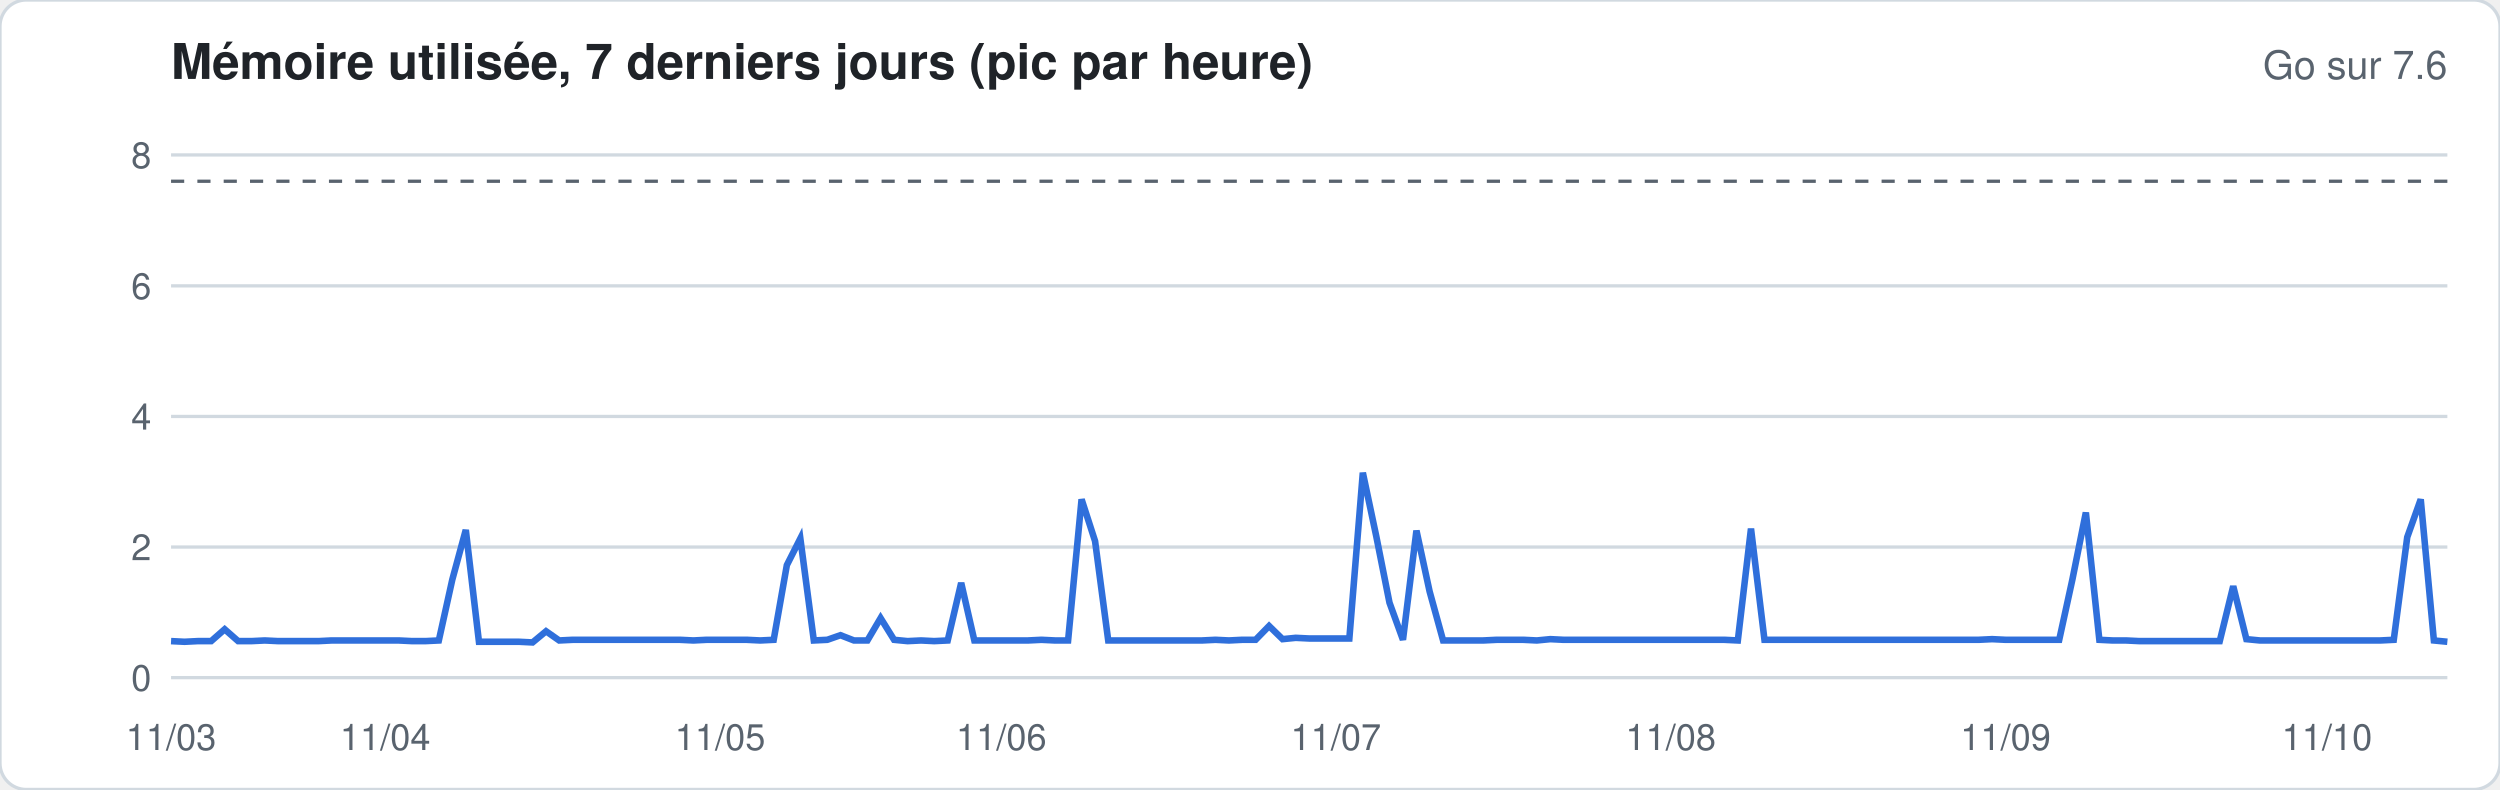
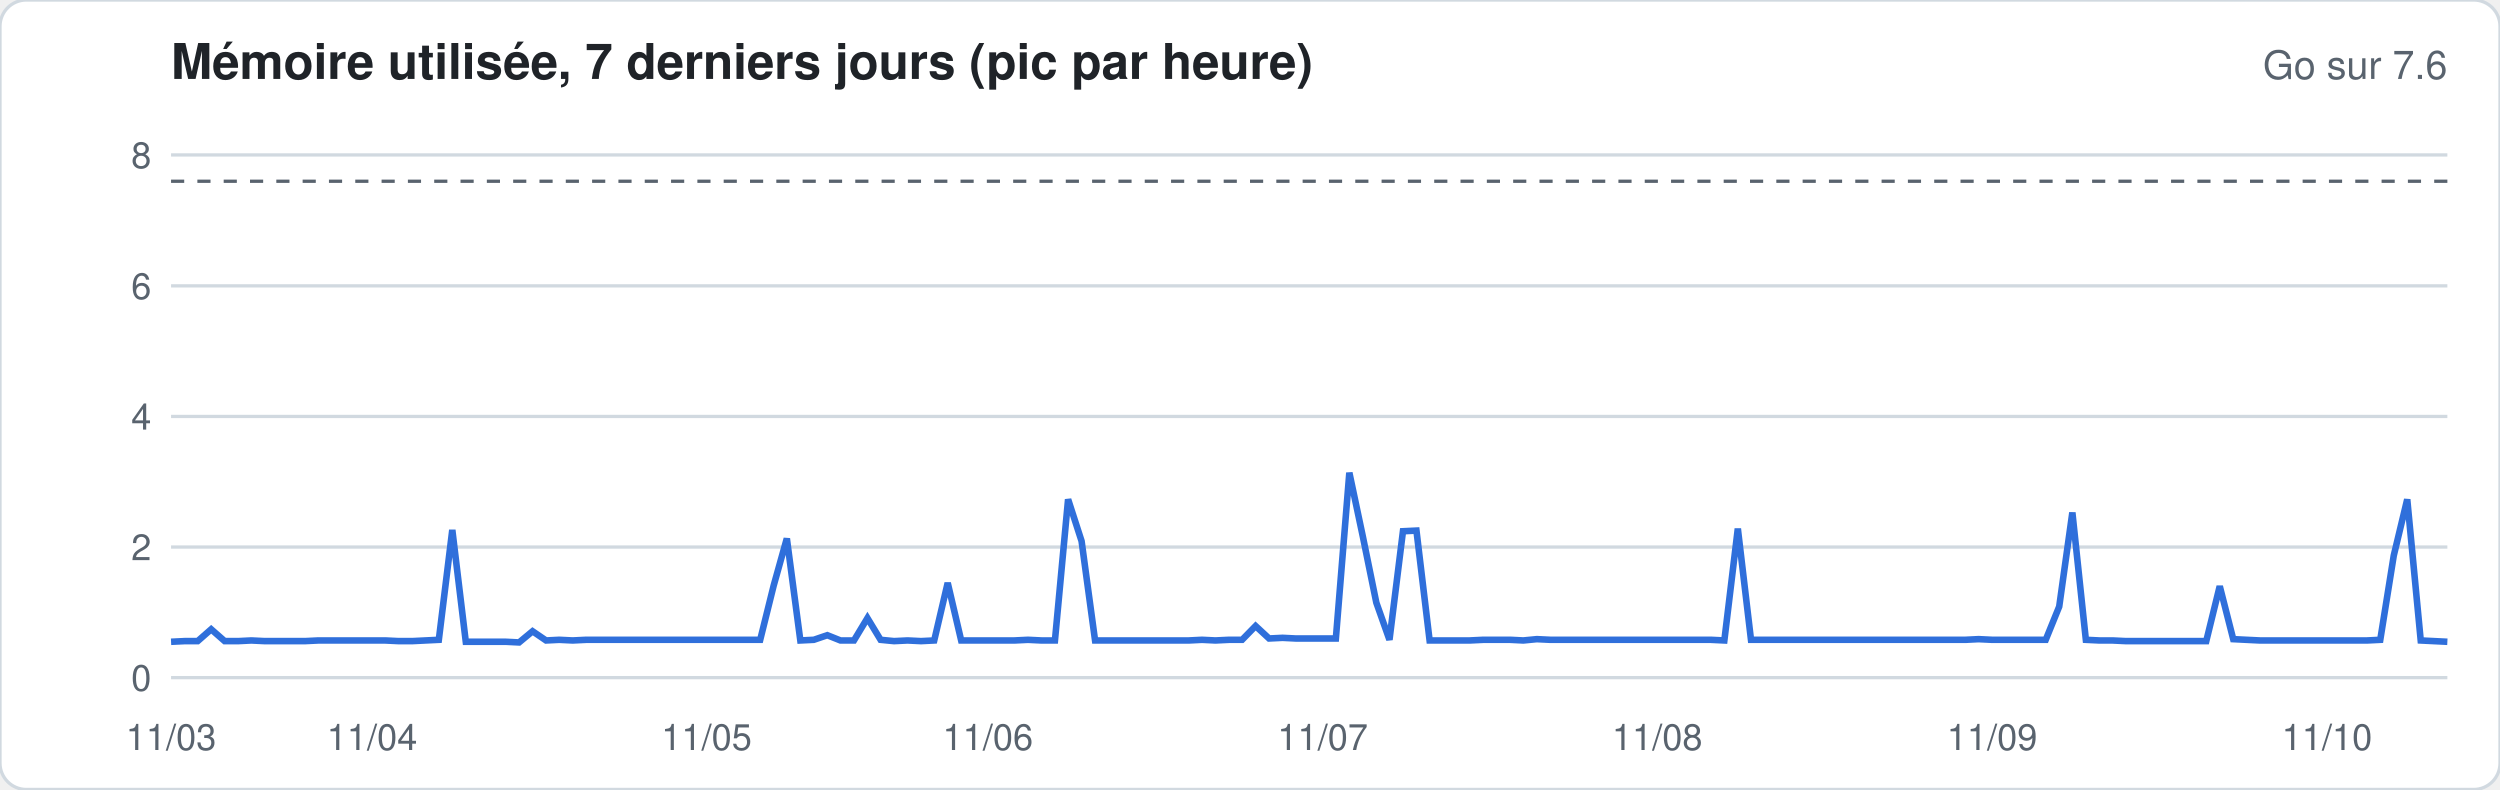
<svg xmlns="http://www.w3.org/2000/svg" width="760" height="240" viewBox="0 0 760 240" font-family="-apple-system,Segoe UI,Helvetica,Arial,sans-serif">
  <rect width="760" height="240" rx="8" fill="#ffffff" stroke="#d1d9e0" />
  <text x="52" y="24" font-size="15" font-weight="600" fill="#1f2328">Mémoire utilisée, 7 derniers jours (pic par heure)</text>
  <text x="744" y="24" font-size="12" fill="#59636e" text-anchor="end">Go sur 7.6</text>
  <line x1="52" x2="744" y1="206.0" y2="206.0" stroke="#d1d9e0" stroke-width="1" />
  <text x="46" y="210.0" font-size="11" fill="#59636e" text-anchor="end">0</text>
  <line x1="52" x2="744" y1="166.3" y2="166.3" stroke="#d1d9e0" stroke-width="1" />
  <text x="46" y="170.3" font-size="11" fill="#59636e" text-anchor="end">2</text>
  <line x1="52" x2="744" y1="126.6" y2="126.6" stroke="#d1d9e0" stroke-width="1" />
  <text x="46" y="130.6" font-size="11" fill="#59636e" text-anchor="end">4</text>
  <line x1="52" x2="744" y1="86.9" y2="86.9" stroke="#d1d9e0" stroke-width="1" />
  <text x="46" y="90.9" font-size="11" fill="#59636e" text-anchor="end">6</text>
  <line x1="52" x2="744" y1="47.1" y2="47.1" stroke="#d1d9e0" stroke-width="1" />
  <text x="46" y="51.1" font-size="11" fill="#59636e" text-anchor="end">8</text>
  <line x1="52" x2="744" y1="55.1" y2="55.1" stroke="#59636e" stroke-dasharray="4 4" />
-   <polyline fill="none" stroke="#2f6fdb" stroke-width="2" points="52.0,194.9 56.1,195.1 60.1,194.9 64.2,194.9 68.3,191.3 72.4,194.9 76.4,194.9 80.5,194.7 84.6,194.9 88.6,194.9 92.7,194.9 96.8,194.9 100.8,194.7 104.9,194.7 109.0,194.7 113.1,194.7 117.1,194.7 121.2,194.7 125.3,194.9 129.3,194.9 133.4,194.7 137.5,176.2 141.6,161.1 145.6,195.1 149.7,195.1 153.8,195.1 157.8,195.1 161.9,195.3 166.0,191.9 170.0,194.7 174.1,194.5 178.2,194.5 182.3,194.5 186.3,194.5 190.4,194.5 194.5,194.5 198.5,194.5 202.6,194.5 206.7,194.5 210.8,194.7 214.8,194.5 218.9,194.5 223.0,194.5 227.0,194.5 231.1,194.7 235.2,194.5 239.2,171.8 243.3,163.7 247.4,194.7 251.5,194.5 255.5,193.1 259.6,194.7 263.7,194.7 267.7,187.9 271.8,194.5 275.9,194.9 280.0,194.7 284.0,194.9 288.1,194.7 292.2,177.2 296.2,194.7 300.3,194.7 304.4,194.7 308.4,194.7 312.5,194.7 316.6,194.5 320.7,194.7 324.7,194.7 328.8,151.8 332.9,164.5 336.9,194.7 341.0,194.7 345.1,194.7 349.2,194.7 353.2,194.7 357.3,194.7 361.4,194.7 365.4,194.7 369.5,194.5 373.6,194.7 377.6,194.5 381.7,194.5 385.8,190.3 389.9,194.3 393.9,193.9 398.0,194.1 402.1,194.1 406.1,194.1 410.2,194.1 414.3,143.7 418.4,163.1 422.4,183.2 426.5,194.5 430.6,161.3 434.6,179.8 438.7,194.7 442.8,194.7 446.8,194.7 450.9,194.7 455.0,194.5 459.1,194.5 463.1,194.5 467.2,194.7 471.3,194.3 475.3,194.5 479.4,194.5 483.5,194.5 487.6,194.5 491.6,194.5 495.7,194.5 499.8,194.5 503.8,194.5 507.9,194.5 512.0,194.5 516.0,194.5 520.1,194.5 524.2,194.5 528.3,194.7 532.3,160.7 536.4,194.5 540.5,194.5 544.5,194.5 548.6,194.5 552.7,194.5 556.8,194.5 560.8,194.5 564.9,194.5 569.0,194.5 573.0,194.5 577.1,194.5 581.2,194.5 585.2,194.5 589.3,194.5 593.4,194.5 597.5,194.5 601.5,194.5 605.6,194.3 609.7,194.5 613.7,194.5 617.8,194.5 621.9,194.5 626.0,194.5 630.0,176.2 634.1,155.8 638.2,194.5 642.2,194.7 646.3,194.7 650.4,194.9 654.4,194.9 658.5,194.9 662.6,194.9 666.7,194.9 670.7,194.9 674.8,194.9 678.9,178.2 682.9,194.3 687.0,194.7 691.1,194.7 695.2,194.7 699.2,194.7 703.3,194.7 707.4,194.7 711.4,194.7 715.5,194.7 719.6,194.7 723.6,194.7 727.7,194.5 731.8,163.3 735.9,151.8 739.9,194.7 744.0,195.1" />
+   <polyline fill="none" stroke="#2f6fdb" stroke-width="2" points="52.0,195.1 56.1,194.9 60.1,194.9 64.2,191.3 68.3,194.9 72.4,194.9 76.4,194.7 80.5,194.9 84.6,194.9 88.6,194.9 92.7,194.9 96.8,194.7 100.8,194.7 104.9,194.7 109.0,194.7 113.1,194.7 117.1,194.7 121.2,194.9 125.3,194.9 129.3,194.7 133.4,194.5 137.5,161.1 141.6,195.1 145.6,195.1 149.7,195.1 153.8,195.1 157.8,195.3 161.9,191.9 166.0,194.7 170.0,194.5 174.1,194.7 178.2,194.5 182.3,194.5 186.3,194.5 190.4,194.5 194.5,194.5 198.5,194.5 202.6,194.5 206.7,194.5 210.8,194.5 214.8,194.5 218.9,194.5 223.0,194.5 227.0,194.5 231.1,194.5 235.2,178.0 239.2,163.7 243.3,194.7 247.4,194.5 251.5,193.1 255.5,194.7 259.6,194.7 263.7,187.9 267.7,194.5 271.8,194.9 275.9,194.7 280.0,194.9 284.0,194.7 288.1,177.2 292.2,194.7 296.2,194.7 300.3,194.7 304.4,194.7 308.4,194.7 312.5,194.5 316.6,194.7 320.7,194.7 324.7,151.8 328.8,164.5 332.9,194.7 336.9,194.7 341.0,194.7 345.1,194.7 349.2,194.7 353.2,194.7 357.3,194.7 361.4,194.7 365.4,194.5 369.5,194.7 373.6,194.5 377.6,194.5 381.7,190.3 385.8,194.1 389.9,193.9 393.9,194.1 398.0,194.1 402.1,194.1 406.1,194.1 410.2,143.7 414.3,163.1 418.4,183.2 422.4,194.5 426.5,161.5 430.6,161.3 434.6,194.7 438.7,194.7 442.8,194.7 446.8,194.7 450.9,194.5 455.0,194.5 459.1,194.5 463.1,194.7 467.2,194.3 471.3,194.5 475.3,194.5 479.4,194.5 483.5,194.5 487.6,194.5 491.6,194.5 495.7,194.5 499.8,194.5 503.8,194.5 507.9,194.5 512.0,194.5 516.0,194.5 520.1,194.5 524.2,194.7 528.3,160.7 532.3,194.5 536.4,194.5 540.5,194.5 544.5,194.5 548.6,194.5 552.7,194.5 556.8,194.5 560.8,194.5 564.9,194.5 569.0,194.5 573.0,194.5 577.1,194.5 581.2,194.5 585.2,194.5 589.3,194.5 593.4,194.5 597.5,194.5 601.5,194.3 605.6,194.5 609.7,194.5 613.7,194.5 617.8,194.5 621.9,194.5 626.0,184.4 630.0,155.8 634.1,194.5 638.2,194.7 642.2,194.7 646.3,194.9 650.4,194.9 654.4,194.9 658.5,194.9 662.6,194.9 666.7,194.9 670.7,194.9 674.8,178.2 678.9,194.3 682.9,194.5 687.0,194.7 691.1,194.7 695.2,194.7 699.2,194.7 703.3,194.7 707.4,194.7 711.4,194.7 715.5,194.7 719.6,194.7 723.6,194.5 727.7,168.9 731.8,151.8 735.9,194.7 739.9,194.9 744.0,195.1" />
  <text x="52.0" y="228" font-size="11" fill="#59636e" text-anchor="middle">11/03</text>
-   <text x="117.1" y="228" font-size="11" fill="#59636e" text-anchor="middle">11/04</text>
-   <text x="218.9" y="228" font-size="11" fill="#59636e" text-anchor="middle">11/05</text>
-   <text x="304.4" y="228" font-size="11" fill="#59636e" text-anchor="middle">11/06</text>
-   <text x="406.1" y="228" font-size="11" fill="#59636e" text-anchor="middle">11/07</text>
-   <text x="507.9" y="228" font-size="11" fill="#59636e" text-anchor="middle">11/08</text>
-   <text x="609.7" y="228" font-size="11" fill="#59636e" text-anchor="middle">11/09</text>
+   <text x="113.1" y="228" font-size="11" fill="#59636e" text-anchor="middle">11/04</text>
+   <text x="214.8" y="228" font-size="11" fill="#59636e" text-anchor="middle">11/05</text>
+   <text x="300.3" y="228" font-size="11" fill="#59636e" text-anchor="middle">11/06</text>
+   <text x="402.1" y="228" font-size="11" fill="#59636e" text-anchor="middle">11/07</text>
+   <text x="503.8" y="228" font-size="11" fill="#59636e" text-anchor="middle">11/08</text>
+   <text x="605.6" y="228" font-size="11" fill="#59636e" text-anchor="middle">11/09</text>
  <text x="707.4" y="228" font-size="11" fill="#59636e" text-anchor="middle">11/10</text>
</svg>
